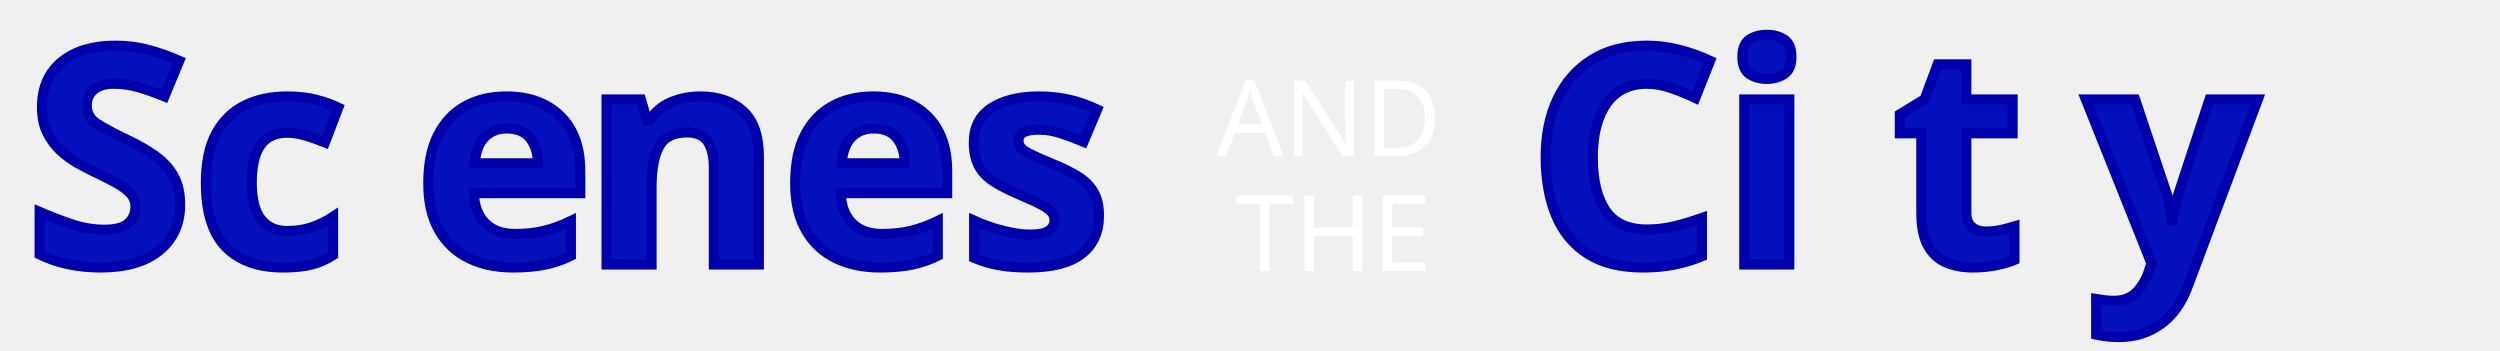
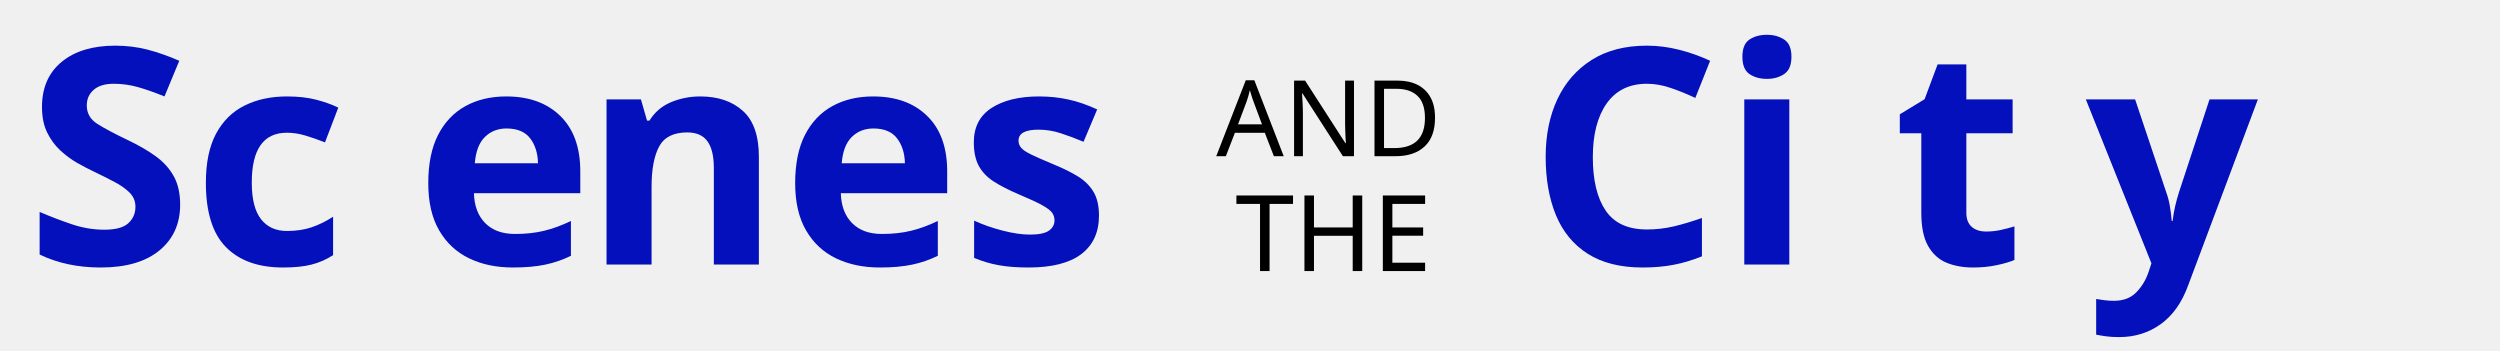
<svg xmlns="http://www.w3.org/2000/svg" id="Logo" version="1.1" viewBox="0 0 496.2 69.5">
  <defs>
    <style>
      .cls-1 {
-         fill: #fff;
+         fill: #0310bb;
+       }
+ 
+       .cls-1, .cls-2, .cls-3, .cls-4 {
+         isolation: isolate;
+       }
+ 
+       .cls-1, .cls-4 {
+         font-family: TrajanPro-Bold, 'Trajan Pro';
+         font-size: 60px;
+         font-weight: 700;
+       }
+ 
+       .cls-2 {
+         fill: #000;
        font-family: TrajanPro-Regular, 'Trajan Pro';
        font-size: 21px;
      }

-       .cls-1, .cls-2, .cls-3 {
-         isolation: isolate;
-       }
- 
-       .cls-3 {
-         fill: #0310bb;
-         font-family: TrajanPro-Bold, 'Trajan Pro';
-         font-size: 60px;
-         font-weight: 700;
-         stroke: #00a;
-         stroke-miterlimit: 10;
-         stroke-width: 2px;
+       .cls-4 {
+         fill: none;
      }
    </style>
  </defs>
-   <g class="cls-2">
-     <text class="cls-3" transform="translate(115.7 52.5)">
-       <tspan x="0" y="0">nes</tspan>
-     </text>
-     <text class="cls-3" transform="translate(82.3 52.5)">
-       <tspan x="0" y="0">e</tspan>
-     </text>
-     <text class="cls-3" transform="translate(5.1 52.5)">
-       <tspan x="0" y="0">Sc</tspan>
-     </text>
-   </g>
-   <g class="cls-2">
-     <text class="cls-1" transform="translate(241.4 31)">
-       <tspan x="0" y="0">AND</tspan>
-     </text>
-   </g>
-   <g class="cls-2">
-     <text class="cls-1" transform="translate(245.2 53.8)">
-       <tspan x="0" y="0">THE</tspan>
-     </text>
-   </g>
-   <g class="cls-2">
-     <g class="cls-2">
-       <text class="cls-3" transform="translate(303.3 52.5)">
-         <tspan x="0" y="0">Ci</tspan>
+   <g class="cls-3">
+     <g class="cls-3">
+       <text class="cls-1" transform="translate(115.7 52.5)">
+         <tspan x="0" y="0">nes</tspan>
      </text>
-       <text class="cls-3" transform="translate(375.7 52.5)">
-         <tspan x="0" y="0">t</tspan>
+       <text class="cls-4" transform="translate(115.7 52.5)">
+         <tspan x="0" y="0">nes</tspan>
      </text>
-       <text class="cls-3" transform="translate(414 52.5)">
-         <tspan x="0" y="0">y</tspan>
+     </g>
+     <g class="cls-3">
+       <text class="cls-1" transform="translate(82.3 52.5)">
+         <tspan x="0" y="0">e</tspan>
+       </text>
+       <text class="cls-4" transform="translate(82.3 52.5)">
+         <tspan x="0" y="0">e</tspan>
+       </text>
+     </g>
+     <g class="cls-3">
+       <text class="cls-1" transform="translate(5.1 52.5)">
+         <tspan x="0" y="0">Sc</tspan>
+       </text>
+       <text class="cls-4" transform="translate(5.1 52.5)">
+         <tspan x="0" y="0">Sc</tspan>
      </text>
    </g>
  </g>
+   <g class="cls-3">
+     <g class="cls-3">
+       <text class="cls-2" transform="translate(241.4 31)">
+         <tspan x="0" y="0">AND</tspan>
+       </text>
+     </g>
+   </g>
+   <g class="cls-3">
+     <g class="cls-3">
+       <text class="cls-2" transform="translate(245.2 53.8)">
+         <tspan x="0" y="0">THE</tspan>
+       </text>
+     </g>
+   </g>
+   <g class="cls-3">
+     <g class="cls-3">
+       <g class="cls-3">
+         <text class="cls-1" transform="translate(303.3 52.5)">
+           <tspan x="0" y="0">Ci</tspan>
+         </text>
+         <text class="cls-4" transform="translate(303.3 52.5)">
+           <tspan x="0" y="0">Ci</tspan>
+         </text>
+       </g>
+       <g class="cls-3">
+         <text class="cls-1" transform="translate(375.7 52.5)">
+           <tspan x="0" y="0">t</tspan>
+         </text>
+         <text class="cls-4" transform="translate(375.7 52.5)">
+           <tspan x="0" y="0">t</tspan>
+         </text>
+       </g>
+       <g class="cls-3">
+         <text class="cls-1" transform="translate(414 52.5)">
+           <tspan x="0" y="0">y</tspan>
+         </text>
+         <text class="cls-4" transform="translate(414 52.5)">
+           <tspan x="0" y="0">y</tspan>
+         </text>
+       </g>
+     </g>
+   </g>
</svg>
